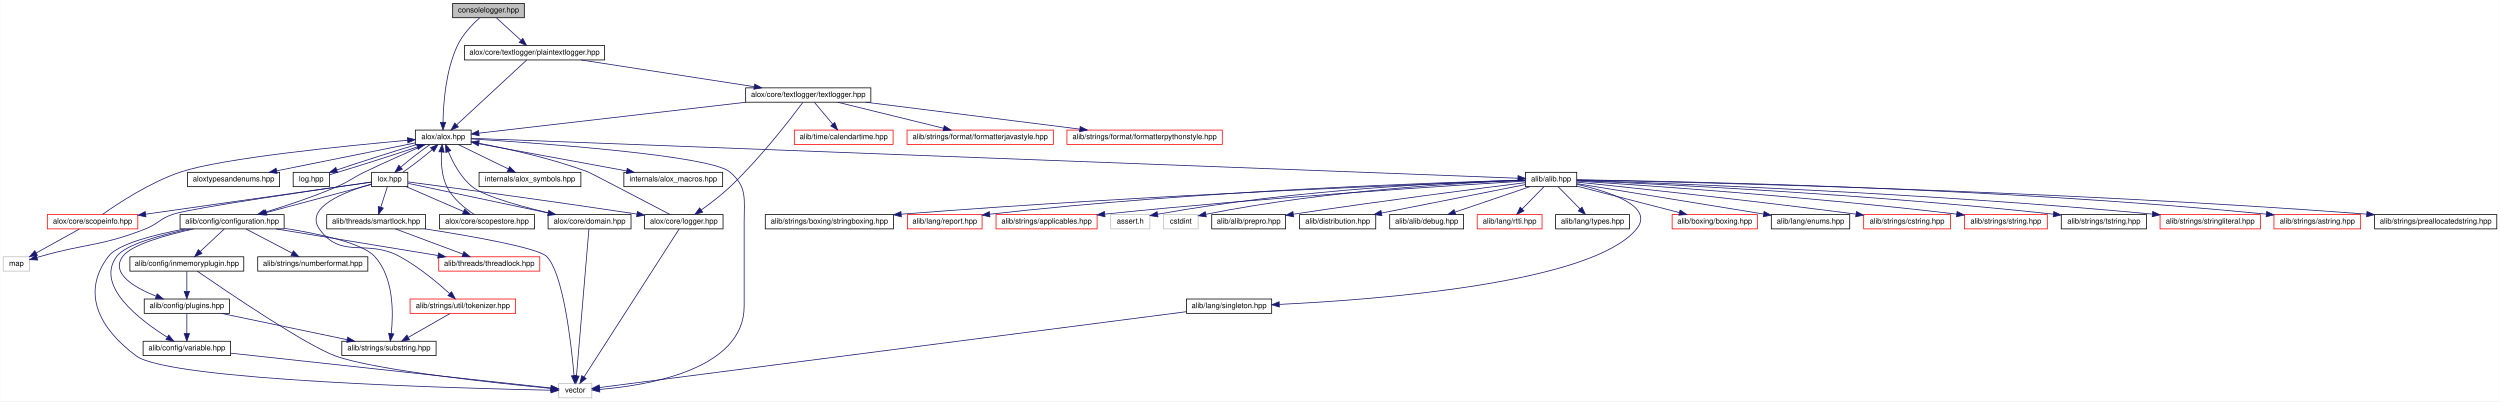
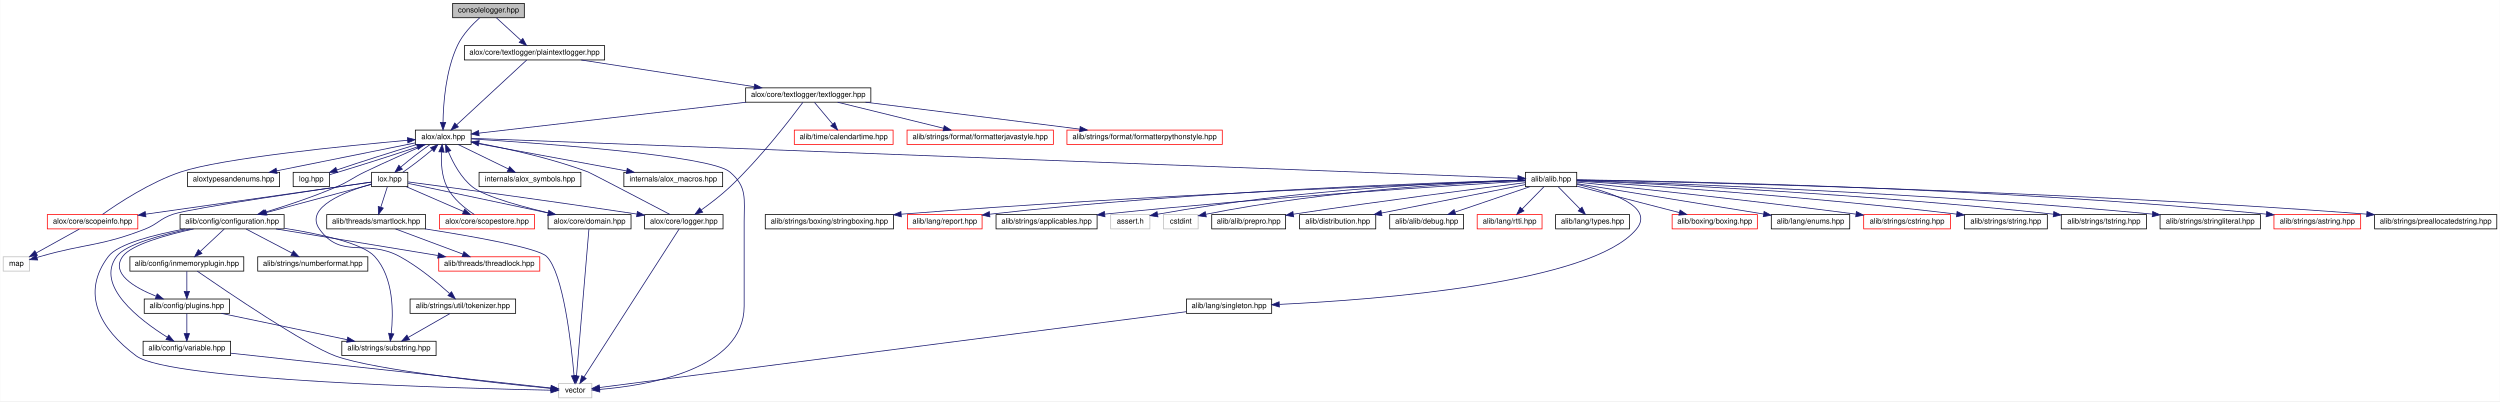
<svg xmlns="http://www.w3.org/2000/svg" xmlns:xlink="http://www.w3.org/1999/xlink" width="3315pt" height="532pt" viewBox="0.00 0.00 3314.50 532.00">
  <g id="graph0" class="graph" transform="scale(1 1) rotate(0) translate(4 528)">
    <polygon fill="#ffffff" stroke="transparent" points="-4,4 -4,-528 3310.5,-528 3310.5,4 -4,4" />
    <g id="node1" class="node">
      <polygon fill="#bfbfbf" stroke="#000000" points="596,-504.5 596,-523.5 691,-523.5 691,-504.5 596,-504.5" />
      <text text-anchor="middle" x="643.5" y="-511.5" font-family="Helvetica,sans-Serif" font-size="10.00" fill="#000000">consolelogger.hpp</text>
    </g>
    <g id="node2" class="node">
      <g id="a_node2">
        <a xlink:href="alox_8hpp.html" target="_top" xlink:title="alox/alox.hpp">
          <polygon fill="#ffffff" stroke="#000000" points="546.5,-336.5 546.5,-355.5 620.5,-355.5 620.5,-336.5 546.5,-336.5" />
          <text text-anchor="middle" x="583.5" y="-343.5" font-family="Helvetica,sans-Serif" font-size="10.00" fill="#000000">alox/alox.hpp</text>
        </a>
      </g>
    </g>
    <g id="edge1" class="edge">
      <path fill="none" stroke="#191970" d="M631.758,-504.334C622.251,-495.809 609.353,-482.51 602.5,-468 586.702,-434.551 583.569,-390.76 583.205,-365.769" />
      <polygon fill="#191970" stroke="#191970" points="586.705,-365.712 583.197,-355.715 579.705,-365.717 586.705,-365.712" />
    </g>
    <g id="node3" class="node">
      <g id="a_node3">
        <a xlink:href="plaintextlogger_8hpp.html" target="_top" xlink:title="alox/core/textlogger/plaintextlogger.hpp">
          <polygon fill="#ffffff" stroke="#000000" points="611.5,-448.5 611.5,-467.5 797.5,-467.5 797.5,-448.5 611.5,-448.5" />
          <text text-anchor="middle" x="704.5" y="-455.5" font-family="Helvetica,sans-Serif" font-size="10.00" fill="#000000">alox/core/textlogger/plaintextlogger.hpp</text>
        </a>
      </g>
    </g>
    <g id="edge2" class="edge">
      <path fill="none" stroke="#191970" d="M654.125,-504.245C663.047,-496.055 675.988,-484.175 686.519,-474.507" />
      <polygon fill="#191970" stroke="#191970" points="688.997,-476.984 693.996,-467.643 684.263,-471.827 688.997,-476.984" />
    </g>
    <g id="node4" class="node">
      <g id="a_node4">
        <a xlink:href="alib_8hpp.html" target="_top" xlink:title="alib/alib.hpp">
          <polygon fill="#ffffff" stroke="#000000" points="2018.5,-280.5 2018.5,-299.5 2086.5,-299.5 2086.5,-280.5 2018.5,-280.5" />
          <text text-anchor="middle" x="2052.5" y="-287.5" font-family="Helvetica,sans-Serif" font-size="10.00" fill="#000000">alib/alib.hpp</text>
        </a>
      </g>
    </g>
    <g id="edge3" class="edge">
      <path fill="none" stroke="#191970" d="M620.547,-344.588C822.488,-336.889 1789.391,-300.03 2008.35,-291.683" />
      <polygon fill="#191970" stroke="#191970" points="2008.64,-295.175 2018.499,-291.296 2008.373,-288.18 2008.64,-295.175" />
    </g>
    <g id="node5" class="node">
      <polygon fill="#ffffff" stroke="#bfbfbf" points="736.5,-.5 736.5,-19.5 780.5,-19.5 780.5,-.5 736.5,-.5" />
      <text text-anchor="middle" x="758.5" y="-7.5" font-family="Helvetica,sans-Serif" font-size="10.00" fill="#000000">vector</text>
    </g>
    <g id="edge4" class="edge">
      <path fill="none" stroke="#191970" d="M620.64,-343.818C711.16,-338.178 937.667,-322.002 963.5,-300 986.738,-280.208 982.5,-264.525 982.5,-234 982.5,-234 982.5,-234 982.5,-122 982.5,-37.331 852.886,-16.667 790.847,-11.626" />
      <polygon fill="#191970" stroke="#191970" points="791.024,-8.13 780.797,-10.898 790.518,-15.111 791.024,-8.13" />
    </g>
    <g id="node6" class="node">
      <g id="a_node6">
        <a xlink:href="alox__symbols_8hpp.html" target="_top" xlink:title="internals/alox_symbols.hpp">
          <polygon fill="#ffffff" stroke="#000000" points="631,-280.5 631,-299.5 766,-299.5 766,-280.5 631,-280.5" />
          <text text-anchor="middle" x="698.5" y="-287.5" font-family="Helvetica,sans-Serif" font-size="10.00" fill="#000000">internals/alox_symbols.hpp</text>
        </a>
      </g>
    </g>
    <g id="edge5" class="edge">
      <path fill="none" stroke="#191970" d="M603.269,-336.373C621.647,-327.424 649.231,-313.992 669.989,-303.884" />
      <polygon fill="#191970" stroke="#191970" points="671.53,-307.026 678.989,-299.501 668.466,-300.733 671.53,-307.026" />
    </g>
    <g id="node7" class="node">
      <g id="a_node7">
        <a xlink:href="alox__macros_8hpp.html" target="_top" xlink:title="internals/alox_macros.hpp">
          <polygon fill="#ffffff" stroke="#000000" points="823,-280.5 823,-299.5 954,-299.5 954,-280.5 823,-280.5" />
          <text text-anchor="middle" x="888.5" y="-287.5" font-family="Helvetica,sans-Serif" font-size="10.00" fill="#000000">internals/alox_macros.hpp</text>
        </a>
      </g>
    </g>
    <g id="edge6" class="edge">
      <path fill="none" stroke="#191970" d="M620.594,-339.189C671.8,-329.788 764.811,-312.71 826.634,-301.359" />
      <polygon fill="#191970" stroke="#191970" points="827.452,-304.767 836.656,-299.519 826.188,-297.882 827.452,-304.767" />
    </g>
    <g id="node8" class="node">
      <g id="a_node8">
        <a xlink:href="configuration_8hpp.html" target="_top" xlink:title="alib/config/configuration.hpp">
          <polygon fill="#ffffff" stroke="#000000" points="234.5,-224.5 234.5,-243.5 372.5,-243.5 372.5,-224.5 234.5,-224.5" />
          <text text-anchor="middle" x="303.5" y="-231.5" font-family="Helvetica,sans-Serif" font-size="10.00" fill="#000000">alib/config/configuration.hpp</text>
        </a>
      </g>
    </g>
    <g id="edge7" class="edge">
      <path fill="none" stroke="#191970" d="M560.573,-336.391C539.363,-327.376 507.049,-313.323 479.5,-300 462.318,-291.691 459.055,-287.487 441.5,-280 410.57,-266.809 374.483,-254.896 346.97,-246.5" />
      <polygon fill="#191970" stroke="#191970" points="347.832,-243.104 337.247,-243.57 345.812,-249.806 347.832,-243.104" />
    </g>
    <g id="node9" class="node">
      <g id="a_node9">
        <a xlink:href="aloxtypesandenums_8hpp.html" target="_top" xlink:title="aloxtypesandenums.hpp">
          <polygon fill="#ffffff" stroke="#000000" points="244.5,-280.5 244.5,-299.5 366.5,-299.5 366.5,-280.5 244.5,-280.5" />
          <text text-anchor="middle" x="305.5" y="-287.5" font-family="Helvetica,sans-Serif" font-size="10.00" fill="#000000">aloxtypesandenums.hpp</text>
        </a>
      </g>
    </g>
    <g id="edge8" class="edge">
      <path fill="none" stroke="#191970" d="M546.296,-338.506C499.218,-329.022 417.652,-312.592 362.649,-301.512" />
      <polygon fill="#191970" stroke="#191970" points="363.196,-298.052 352.702,-299.508 361.814,-304.914 363.196,-298.052" />
    </g>
    <g id="node10" class="node">
      <g id="a_node10">
        <a xlink:href="log_8hpp.html" target="_top" xlink:title="log.hpp">
          <polygon fill="#ffffff" stroke="#000000" points="384.5,-280.5 384.5,-299.5 432.5,-299.5 432.5,-280.5 384.5,-280.5" />
          <text text-anchor="middle" x="408.5" y="-287.5" font-family="Helvetica,sans-Serif" font-size="10.00" fill="#000000">log.hpp</text>
        </a>
      </g>
    </g>
    <g id="edge9" class="edge">
      <path fill="none" stroke="#191970" d="M548.174,-336.373C517.293,-327.074 472.929,-312.932 442.461,-302.711" />
      <polygon fill="#191970" stroke="#191970" points="443.295,-299.299 432.701,-299.408 441.051,-305.929 443.295,-299.299" />
    </g>
    <g id="node11" class="node">
      <g id="a_node11">
        <a xlink:href="lox_8hpp.html" target="_top" xlink:title="lox.hpp">
          <polygon fill="#ffffff" stroke="#000000" points="488.5,-280.5 488.5,-299.5 536.5,-299.5 536.5,-280.5 488.5,-280.5" />
          <text text-anchor="middle" x="512.5" y="-287.5" font-family="Helvetica,sans-Serif" font-size="10.00" fill="#000000">lox.hpp</text>
        </a>
      </g>
    </g>
    <g id="edge10" class="edge">
      <path fill="none" stroke="#191970" d="M565.866,-336.245C553.9,-328.055 538.521,-316.175 527.212,-306.507" />
      <polygon fill="#191970" stroke="#191970" points="529.282,-303.665 519.48,-299.643 524.635,-308.899 529.282,-303.665" />
    </g>
    <g id="edge63" class="edge">
      <path fill="none" stroke="#191970" d="M694.184,-448.451C673.556,-429.357 627.006,-386.27 601.333,-362.506" />
      <polygon fill="#191970" stroke="#191970" points="603.506,-359.749 593.79,-355.525 598.751,-364.886 603.506,-359.749" />
    </g>
    <g id="node44" class="node">
      <g id="a_node44">
        <a xlink:href="textlogger_8hpp.html" target="_top" xlink:title="alox/core/textlogger/textlogger.hpp">
          <polygon fill="#ffffff" stroke="#000000" points="984.5,-392.5 984.5,-411.5 1150.5,-411.5 1150.5,-392.5 984.5,-392.5" />
          <text text-anchor="middle" x="1067.5" y="-399.5" font-family="Helvetica,sans-Serif" font-size="10.00" fill="#000000">alox/core/textlogger/textlogger.hpp</text>
        </a>
      </g>
    </g>
    <g id="edge64" class="edge">
      <path fill="none" stroke="#191970" d="M766.49,-448.437C830.05,-438.631 928.81,-423.396 995.722,-413.073" />
      <polygon fill="#191970" stroke="#191970" points="996.417,-416.507 1005.766,-411.524 995.35,-409.589 996.417,-416.507" />
    </g>
    <g id="node12" class="node">
      <polygon fill="#ffffff" stroke="#bfbfbf" points="1468.5,-224.5 1468.5,-243.5 1520.5,-243.5 1520.5,-224.5 1468.5,-224.5" />
      <text text-anchor="middle" x="1494.5" y="-231.5" font-family="Helvetica,sans-Serif" font-size="10.00" fill="#000000">assert.h</text>
    </g>
    <g id="edge11" class="edge">
      <path fill="none" stroke="#191970" d="M2018.237,-289.24C1935.722,-286.932 1719.449,-278.037 1530.842,-243.934" />
      <polygon fill="#191970" stroke="#191970" points="1531.213,-240.444 1520.745,-242.079 1529.948,-247.329 1531.213,-240.444" />
    </g>
    <g id="node13" class="node">
      <polygon fill="#ffffff" stroke="#bfbfbf" points="1538.5,-224.5 1538.5,-243.5 1584.5,-243.5 1584.5,-224.5 1538.5,-224.5" />
      <text text-anchor="middle" x="1561.5" y="-231.5" font-family="Helvetica,sans-Serif" font-size="10.00" fill="#000000">cstdint</text>
    </g>
    <g id="edge12" class="edge">
      <path fill="none" stroke="#191970" d="M2018.459,-288.948C1943.403,-286.127 1758.05,-276.409 1594.987,-243.943" />
      <polygon fill="#191970" stroke="#191970" points="1595.272,-240.43 1584.776,-241.874 1593.881,-247.29 1595.272,-240.43" />
    </g>
    <g id="node14" class="node">
      <g id="a_node14">
        <a xlink:href="prepro_8hpp.html" target="_top" xlink:title="alib/alib/prepro.hpp">
          <polygon fill="#ffffff" stroke="#000000" points="1602.5,-224.5 1602.5,-243.5 1700.5,-243.5 1700.5,-224.5 1602.5,-224.5" />
          <text text-anchor="middle" x="1651.5" y="-231.5" font-family="Helvetica,sans-Serif" font-size="10.00" fill="#000000">alib/alib/prepro.hpp</text>
        </a>
      </g>
    </g>
    <g id="edge13" class="edge">
      <path fill="none" stroke="#191970" d="M2018.466,-285.814C1958.598,-278.365 1830.304,-262.026 1710.792,-243.999" />
      <polygon fill="#191970" stroke="#191970" points="1711.147,-240.512 1700.735,-242.474 1710.098,-247.433 1711.147,-240.512" />
    </g>
    <g id="node15" class="node">
      <g id="a_node15">
        <a xlink:href="distribution_8hpp_source.html" target="_top" xlink:title="alib/distribution.hpp">
          <polygon fill="#ffffff" stroke="#000000" points="1719,-224.5 1719,-243.5 1820,-243.5 1820,-224.5 1719,-224.5" />
          <text text-anchor="middle" x="1769.5" y="-231.5" font-family="Helvetica,sans-Serif" font-size="10.00" fill="#000000">alib/distribution.hpp</text>
        </a>
      </g>
    </g>
    <g id="edge14" class="edge">
      <path fill="none" stroke="#191970" d="M2018.364,-283.245C1971.142,-273.901 1885.22,-256.899 1827.743,-245.525" />
      <polygon fill="#191970" stroke="#191970" points="1828.201,-242.048 1817.712,-243.54 1826.842,-248.915 1828.201,-242.048" />
    </g>
    <g id="node16" class="node">
      <g id="a_node16">
        <a xlink:href="debug_8hpp.html" target="_top" xlink:title="alib/alib/debug.hpp">
          <polygon fill="#ffffff" stroke="#000000" points="1838.5,-224.5 1838.5,-243.5 1936.5,-243.5 1936.5,-224.5 1838.5,-224.5" />
          <text text-anchor="middle" x="1887.5" y="-231.5" font-family="Helvetica,sans-Serif" font-size="10.00" fill="#000000">alib/alib/debug.hpp</text>
        </a>
      </g>
    </g>
    <g id="edge15" class="edge">
      <path fill="none" stroke="#191970" d="M2024.136,-280.373C1996.817,-271.102 1955.32,-257.018 1925.226,-246.804" />
      <polygon fill="#191970" stroke="#191970" points="1926.089,-243.401 1915.494,-243.501 1923.839,-250.029 1926.089,-243.401" />
    </g>
    <g id="node17" class="node">
      <g id="a_node17">
        <a xlink:href="rtti_8hpp.html" target="_top" xlink:title="alib/lang/rtti.hpp">
          <polygon fill="#ffffff" stroke="#ff0000" points="1954.5,-224.5 1954.5,-243.5 2040.5,-243.5 2040.5,-224.5 1954.5,-224.5" />
          <text text-anchor="middle" x="1997.5" y="-231.5" font-family="Helvetica,sans-Serif" font-size="10.00" fill="#000000">alib/lang/rtti.hpp</text>
        </a>
      </g>
    </g>
    <g id="edge16" class="edge">
      <path fill="none" stroke="#191970" d="M2042.92,-280.245C2034.954,-272.135 2023.436,-260.408 2013.992,-250.792" />
      <polygon fill="#191970" stroke="#191970" points="2016.475,-248.325 2006.97,-243.643 2011.48,-253.23 2016.475,-248.325" />
    </g>
    <g id="node18" class="node">
      <g id="a_node18">
        <a xlink:href="singleton_8hpp.html" target="_top" xlink:title="alib/lang/singleton.hpp">
          <polygon fill="#ffffff" stroke="#000000" points="1569,-112.5 1569,-131.5 1682,-131.5 1682,-112.5 1569,-112.5" />
          <text text-anchor="middle" x="1625.5" y="-119.5" font-family="Helvetica,sans-Serif" font-size="10.00" fill="#000000">alib/lang/singleton.hpp</text>
        </a>
      </g>
    </g>
    <g id="edge17" class="edge">
      <path fill="none" stroke="#191970" d="M2086.541,-283.633C2128.394,-274.325 2190.943,-254.699 2165.5,-224 2106.075,-152.3 1823.277,-130.638 1692.328,-124.394" />
      <polygon fill="#191970" stroke="#191970" points="1692.181,-120.884 1682.031,-123.92 1691.859,-127.876 1692.181,-120.884" />
    </g>
    <g id="node19" class="node">
      <g id="a_node19">
        <a xlink:href="types_8hpp.html" target="_top" xlink:title="alib/lang/types.hpp">
          <polygon fill="#ffffff" stroke="#000000" points="2058.5,-224.5 2058.5,-243.5 2156.5,-243.5 2156.5,-224.5 2058.5,-224.5" />
          <text text-anchor="middle" x="2107.5" y="-231.5" font-family="Helvetica,sans-Serif" font-size="10.00" fill="#000000">alib/lang/types.hpp</text>
        </a>
      </g>
    </g>
    <g id="edge18" class="edge">
      <path fill="none" stroke="#191970" d="M2062.08,-280.245C2070.046,-272.135 2081.564,-260.408 2091.008,-250.792" />
      <polygon fill="#191970" stroke="#191970" points="2093.519,-253.23 2098.03,-243.643 2088.525,-248.325 2093.519,-253.23" />
    </g>
    <g id="node20" class="node">
      <g id="a_node20">
        <a xlink:href="boxing_8hpp.html" target="_top" xlink:title="alib/boxing/boxing.hpp">
          <polygon fill="#ffffff" stroke="#ff0000" points="2213,-224.5 2213,-243.5 2326,-243.5 2326,-224.5 2213,-224.5" />
          <text text-anchor="middle" x="2269.5" y="-231.5" font-family="Helvetica,sans-Serif" font-size="10.00" fill="#000000">alib/boxing/boxing.hpp</text>
        </a>
      </g>
    </g>
    <g id="edge19" class="edge">
      <path fill="none" stroke="#191970" d="M2086.884,-281.127C2123.539,-271.667 2181.81,-256.63 2222.646,-246.091" />
      <polygon fill="#191970" stroke="#191970" points="2223.562,-249.47 2232.37,-243.582 2221.812,-242.692 2223.562,-249.47" />
    </g>
    <g id="node21" class="node">
      <g id="a_node21">
        <a xlink:href="enums_8hpp.html" target="_top" xlink:title="alib/lang/enums.hpp">
          <polygon fill="#ffffff" stroke="#000000" points="2344.5,-224.5 2344.5,-243.5 2448.5,-243.5 2448.5,-224.5 2344.5,-224.5" />
          <text text-anchor="middle" x="2396.5" y="-231.5" font-family="Helvetica,sans-Serif" font-size="10.00" fill="#000000">alib/lang/enums.hpp</text>
        </a>
      </g>
    </g>
    <g id="edge20" class="edge">
      <path fill="none" stroke="#191970" d="M2086.918,-284.421C2138.373,-276.077 2238.683,-259.798 2334.143,-244.22" />
      <polygon fill="#191970" stroke="#191970" points="2334.952,-247.634 2344.257,-242.569 2333.824,-240.726 2334.952,-247.634" />
    </g>
    <g id="node22" class="node">
      <g id="a_node22">
        <a xlink:href="cstring_8hpp.html" target="_top" xlink:title="alib/strings/cstring.hpp">
          <polygon fill="#ffffff" stroke="#ff0000" points="2467,-224.5 2467,-243.5 2582,-243.5 2582,-224.5 2467,-224.5" />
          <text text-anchor="middle" x="2524.5" y="-231.5" font-family="Helvetica,sans-Serif" font-size="10.00" fill="#000000">alib/strings/cstring.hpp</text>
        </a>
      </g>
    </g>
    <g id="edge21" class="edge">
      <path fill="none" stroke="#191970" d="M2086.685,-286.526C2154.838,-279.513 2312.705,-262.827 2456.451,-244.099" />
      <polygon fill="#191970" stroke="#191970" points="2457.314,-247.516 2466.774,-242.747 2456.405,-240.575 2457.314,-247.516" />
    </g>
    <g id="node23" class="node">
      <g id="a_node23">
        <a xlink:href="string_8hpp.html" target="_top" xlink:title="alib/strings/string.hpp">
-           <polygon fill="#ffffff" stroke="#ff0000" points="2600.5,-224.5 2600.5,-243.5 2710.5,-243.5 2710.5,-224.5 2600.5,-224.5" />
+           <polygon fill="#ffffff" stroke="#000000" points="2600.5,-224.5 2600.5,-243.5 2710.5,-243.5 2710.5,-224.5 2600.5,-224.5" />
          <text text-anchor="middle" x="2655.5" y="-231.5" font-family="Helvetica,sans-Serif" font-size="10.00" fill="#000000">alib/strings/string.hpp</text>
        </a>
      </g>
    </g>
    <g id="edge22" class="edge">
      <path fill="none" stroke="#191970" d="M2086.638,-287.918C2170.54,-282.623 2393.715,-267.463 2590.436,-244.056" />
      <polygon fill="#191970" stroke="#191970" points="2590.864,-247.53 2600.376,-242.863 2590.03,-240.58 2590.864,-247.53" />
    </g>
    <g id="node24" class="node">
      <g id="a_node24">
        <a xlink:href="tstring_8hpp.html" target="_top" xlink:title="alib/strings/tstring.hpp">
          <polygon fill="#ffffff" stroke="#000000" points="2729,-224.5 2729,-243.5 2842,-243.5 2842,-224.5 2729,-224.5" />
          <text text-anchor="middle" x="2785.5" y="-231.5" font-family="Helvetica,sans-Serif" font-size="10.00" fill="#000000">alib/strings/tstring.hpp</text>
        </a>
      </g>
    </g>
    <g id="edge23" class="edge">
      <path fill="none" stroke="#191970" d="M2086.6,-288.631C2183.694,-284.526 2470.099,-270.966 2718.713,-244.001" />
      <polygon fill="#191970" stroke="#191970" points="2719.097,-247.48 2728.657,-242.913 2718.336,-240.522 2719.097,-247.48" />
    </g>
    <g id="node25" class="node">
      <g id="a_node25">
        <a xlink:href="stringliteral_8hpp.html" target="_top" xlink:title="alib/strings/stringliteral.hpp">
-           <polygon fill="#ffffff" stroke="#ff0000" points="2860,-224.5 2860,-243.5 2993,-243.5 2993,-224.5 2860,-224.5" />
+           <polygon fill="#ffffff" stroke="#000000" points="2860,-224.5 2860,-243.5 2993,-243.5 2993,-224.5 2860,-224.5" />
          <text text-anchor="middle" x="2926.5" y="-231.5" font-family="Helvetica,sans-Serif" font-size="10.00" fill="#000000">alib/strings/stringliteral.hpp</text>
        </a>
      </g>
    </g>
    <g id="edge24" class="edge">
      <path fill="none" stroke="#191970" d="M2086.835,-288.945C2196.474,-285.381 2548.171,-272.443 2849.622,-244.119" />
      <polygon fill="#191970" stroke="#191970" points="2850.248,-247.575 2859.874,-243.148 2849.588,-240.606 2850.248,-247.575" />
    </g>
    <g id="node26" class="node">
      <g id="a_node26">
        <a xlink:href="astring_8hpp.html" target="_top" xlink:title="alib/strings/astring.hpp">
          <polygon fill="#ffffff" stroke="#ff0000" points="3011,-224.5 3011,-243.5 3126,-243.5 3126,-224.5 3011,-224.5" />
          <text text-anchor="middle" x="3068.5" y="-231.5" font-family="Helvetica,sans-Serif" font-size="10.00" fill="#000000">alib/strings/astring.hpp</text>
        </a>
      </g>
    </g>
    <g id="edge25" class="edge">
      <path fill="none" stroke="#191970" d="M2086.674,-289.604C2209.12,-287.919 2637.489,-279.745 3000.763,-244.082" />
      <polygon fill="#191970" stroke="#191970" points="3001.344,-247.542 3010.951,-243.073 3000.654,-240.576 3001.344,-247.542" />
    </g>
    <g id="node27" class="node">
      <g id="a_node27">
        <a xlink:href="preallocatedstring_8hpp.html" target="_top" xlink:title="alib/strings/preallocatedstring.hpp">
          <polygon fill="#ffffff" stroke="#000000" points="3144.5,-224.5 3144.5,-243.5 3306.5,-243.5 3306.5,-224.5 3144.5,-224.5" />
          <text text-anchor="middle" x="3225.5" y="-231.5" font-family="Helvetica,sans-Serif" font-size="10.00" fill="#000000">alib/strings/preallocatedstring.hpp</text>
        </a>
      </g>
    </g>
    <g id="edge26" class="edge">
      <path fill="none" stroke="#191970" d="M2086.693,-289.397C2219.639,-286.873 2715.091,-275.808 3133.899,-244.075" />
      <polygon fill="#191970" stroke="#191970" points="3134.384,-247.548 3144.088,-243.298 3133.851,-240.568 3134.384,-247.548" />
    </g>
    <g id="node28" class="node">
      <g id="a_node28">
        <a xlink:href="stringboxing_8hpp.html" target="_top" xlink:title="alib/strings/boxing/stringboxing.hpp">
          <polygon fill="#ffffff" stroke="#000000" points="1010.5,-224.5 1010.5,-243.5 1180.5,-243.5 1180.5,-224.5 1010.5,-224.5" />
          <text text-anchor="middle" x="1095.5" y="-231.5" font-family="Helvetica,sans-Serif" font-size="10.00" fill="#000000">alib/strings/boxing/stringboxing.hpp</text>
        </a>
      </g>
    </g>
    <g id="edge27" class="edge">
      <path fill="none" stroke="#191970" d="M2018.373,-288.812C1903.483,-284.678 1520.051,-269.798 1190.889,-243.986" />
      <polygon fill="#191970" stroke="#191970" points="1190.92,-240.478 1180.676,-243.18 1190.37,-247.456 1190.92,-240.478" />
    </g>
    <g id="node29" class="node">
      <g id="a_node29">
        <a xlink:href="report_8hpp.html" target="_top" xlink:title="alib/lang/report.hpp">
          <polygon fill="#ffffff" stroke="#ff0000" points="1199,-224.5 1199,-243.5 1298,-243.5 1298,-224.5 1199,-224.5" />
          <text text-anchor="middle" x="1248.5" y="-231.5" font-family="Helvetica,sans-Serif" font-size="10.00" fill="#000000">alib/lang/report.hpp</text>
        </a>
      </g>
    </g>
    <g id="edge28" class="edge">
      <path fill="none" stroke="#191970" d="M2018.228,-289.179C1913.471,-286.395 1588.162,-275.718 1307.968,-243.925" />
      <polygon fill="#191970" stroke="#191970" points="1308.353,-240.447 1298.02,-242.786 1307.556,-247.401 1308.353,-240.447" />
    </g>
    <g id="node30" class="node">
      <g id="a_node30">
        <a xlink:href="applicables_8hpp.html" target="_top" xlink:title="alib/strings/applicables.hpp">
-           <polygon fill="#ffffff" stroke="#ff0000" points="1316.5,-224.5 1316.5,-243.5 1450.5,-243.5 1450.5,-224.5 1316.5,-224.5" />
+           <polygon fill="#ffffff" stroke="#000000" points="1316.5,-224.5 1316.5,-243.5 1450.5,-243.5 1450.5,-224.5 1316.5,-224.5" />
          <text text-anchor="middle" x="1383.5" y="-231.5" font-family="Helvetica,sans-Serif" font-size="10.00" fill="#000000">alib/strings/applicables.hpp</text>
        </a>
      </g>
    </g>
    <g id="edge29" class="edge">
      <path fill="none" stroke="#191970" d="M2018.348,-287.991C1928.739,-282.584 1679.284,-266.654 1460.671,-244.074" />
      <polygon fill="#191970" stroke="#191970" points="1460.922,-240.582 1450.614,-243.028 1460.198,-247.544 1460.922,-240.582" />
    </g>
    <g id="edge31" class="edge">
      <path fill="none" stroke="#191970" d="M241.137,-224.468C200.223,-216.793 152.05,-204.554 139.5,-188 102.692,-139.447 127.545,-92.272 176.5,-56 220.824,-23.159 610.657,-12.908 726.299,-10.575" />
      <polygon fill="#191970" stroke="#191970" points="726.38,-14.075 736.309,-10.38 726.243,-7.076 726.38,-14.075" />
    </g>
    <g id="node31" class="node">
      <g id="a_node31">
        <a xlink:href="threadlock_8hpp.html" target="_top" xlink:title="alib/threads/threadlock.hpp">
          <polygon fill="#ffffff" stroke="#ff0000" points="577.5,-168.5 577.5,-187.5 711.5,-187.5 711.5,-168.5 577.5,-168.5" />
          <text text-anchor="middle" x="644.5" y="-175.5" font-family="Helvetica,sans-Serif" font-size="10.00" fill="#000000">alib/threads/threadlock.hpp</text>
        </a>
      </g>
    </g>
    <g id="edge32" class="edge">
      <path fill="none" stroke="#191970" d="M361.733,-224.437C421.195,-214.672 513.454,-199.521 576.297,-189.201" />
      <polygon fill="#191970" stroke="#191970" points="577.207,-192.598 586.508,-187.524 576.073,-185.69 577.207,-192.598" />
    </g>
    <g id="node32" class="node">
      <g id="a_node32">
        <a xlink:href="substring_8hpp.html" target="_top" xlink:title="alib/strings/substring.hpp">
          <polygon fill="#ffffff" stroke="#000000" points="449,-56.5 449,-75.5 574,-75.5 574,-56.5 449,-56.5" />
          <text text-anchor="middle" x="511.5" y="-63.5" font-family="Helvetica,sans-Serif" font-size="10.00" fill="#000000">alib/strings/substring.hpp</text>
        </a>
      </g>
    </g>
    <g id="edge33" class="edge">
      <path fill="none" stroke="#191970" d="M372.905,-225.261C419.898,-217.876 476.275,-205.653 492.5,-188 518.139,-160.105 517.431,-112.572 514.536,-85.816" />
      <polygon fill="#191970" stroke="#191970" points="517.986,-85.207 513.232,-75.739 511.044,-86.106 517.986,-85.207" />
    </g>
    <g id="node33" class="node">
      <g id="a_node33">
        <a xlink:href="numberformat_8hpp.html" target="_top" xlink:title="alib/strings/numberformat.hpp">
          <polygon fill="#ffffff" stroke="#000000" points="337.5,-168.5 337.5,-187.5 483.5,-187.5 483.5,-168.5 337.5,-168.5" />
          <text text-anchor="middle" x="410.5" y="-175.5" font-family="Helvetica,sans-Serif" font-size="10.00" fill="#000000">alib/strings/numberformat.hpp</text>
        </a>
      </g>
    </g>
    <g id="edge34" class="edge">
      <path fill="none" stroke="#191970" d="M322.138,-224.245C338.939,-215.453 363.863,-202.408 382.962,-192.412" />
      <polygon fill="#191970" stroke="#191970" points="384.839,-195.381 392.076,-187.643 381.593,-189.179 384.839,-195.381" />
    </g>
    <g id="node34" class="node">
      <g id="a_node34">
        <a xlink:href="variable_8hpp.html" target="_top" xlink:title="alib/config/variable.hpp">
          <polygon fill="#ffffff" stroke="#000000" points="185.5,-56.5 185.5,-75.5 301.5,-75.5 301.5,-56.5 185.5,-56.5" />
          <text text-anchor="middle" x="243.5" y="-63.5" font-family="Helvetica,sans-Serif" font-size="10.00" fill="#000000">alib/config/variable.hpp</text>
        </a>
      </g>
    </g>
    <g id="edge35" class="edge">
      <path fill="none" stroke="#191970" d="M248.112,-224.492C209.337,-216.577 162.416,-204.026 150.5,-188 121.566,-149.088 180.83,-103.815 217.472,-80.912" />
      <polygon fill="#191970" stroke="#191970" points="219.505,-83.772 226.233,-75.588 215.87,-77.79 219.505,-83.772" />
    </g>
    <g id="node35" class="node">
      <g id="a_node35">
        <a xlink:href="plugins_8hpp.html" target="_top" xlink:title="alib/config/plugins.hpp">
          <polygon fill="#ffffff" stroke="#000000" points="187,-112.5 187,-131.5 300,-131.5 300,-112.5 187,-112.5" />
          <text text-anchor="middle" x="243.5" y="-119.5" font-family="Helvetica,sans-Serif" font-size="10.00" fill="#000000">alib/config/plugins.hpp</text>
        </a>
      </g>
    </g>
    <g id="edge36" class="edge">
      <path fill="none" stroke="#191970" d="M252.499,-224.437C215.447,-216.332 169.886,-203.558 158.5,-188 142.093,-165.582 173.421,-146.94 202.567,-135.251" />
      <polygon fill="#191970" stroke="#191970" points="204.189,-138.379 212.296,-131.558 201.704,-131.835 204.189,-138.379" />
    </g>
    <g id="node36" class="node">
      <g id="a_node36">
        <a xlink:href="inmemoryplugin_8hpp.html" target="_top" xlink:title="alib/config/inmemoryplugin.hpp">
          <polygon fill="#ffffff" stroke="#000000" points="168,-168.5 168,-187.5 319,-187.5 319,-168.5 168,-168.5" />
          <text text-anchor="middle" x="243.5" y="-175.5" font-family="Helvetica,sans-Serif" font-size="10.00" fill="#000000">alib/config/inmemoryplugin.hpp</text>
        </a>
      </g>
    </g>
    <g id="edge37" class="edge">
      <path fill="none" stroke="#191970" d="M293.049,-224.245C284.273,-216.055 271.545,-204.175 261.186,-194.507" />
      <polygon fill="#191970" stroke="#191970" points="263.53,-191.907 253.831,-187.643 258.754,-197.025 263.53,-191.907" />
    </g>
    <g id="edge43" class="edge">
      <path fill="none" stroke="#191970" d="M432.612,-296.29C462.882,-305.17 514.616,-321.583 549.015,-333.113" />
      <polygon fill="#191970" stroke="#191970" points="548.064,-336.486 558.659,-336.373 550.306,-329.855 548.064,-336.486" />
    </g>
    <g id="edge44" class="edge">
      <path fill="none" stroke="#191970" d="M529.971,-299.643C541.905,-307.8 557.287,-319.673 568.634,-329.361" />
      <polygon fill="#191970" stroke="#191970" points="566.595,-332.231 576.4,-336.245 571.239,-326.993 566.595,-332.231" />
    </g>
    <g id="edge45" class="edge">
      <path fill="none" stroke="#191970" d="M488.116,-283.466C454.123,-274.358 391.862,-257.676 349.116,-246.222" />
      <polygon fill="#191970" stroke="#191970" points="349.801,-242.783 339.236,-243.575 347.99,-249.544 349.801,-242.783" />
    </g>
    <g id="node37" class="node">
      <polygon fill="#ffffff" stroke="#bfbfbf" points="0,-168.5 0,-187.5 35,-187.5 35,-168.5 0,-168.5" />
      <text text-anchor="middle" x="17.5" y="-175.5" font-family="Helvetica,sans-Serif" font-size="10.00" fill="#000000">map</text>
    </g>
    <g id="edge46" class="edge">
      <path fill="none" stroke="#191970" d="M488.174,-286.564C423.465,-277.358 250.334,-252.277 225.5,-244 207.394,-237.966 205.295,-230.899 187.5,-224 128.4,-201.089 110.434,-205.458 49.5,-188 48.031,-187.579 46.527,-187.139 45.011,-186.689" />
      <polygon fill="#191970" stroke="#191970" points="45.646,-183.224 35.06,-183.653 43.603,-189.919 45.646,-183.224" />
    </g>
    <g id="node38" class="node">
      <g id="a_node38">
        <a xlink:href="smartlock_8hpp.html" target="_top" xlink:title="alib/threads/smartlock.hpp">
          <polygon fill="#ffffff" stroke="#000000" points="429,-224.5 429,-243.5 560,-243.5 560,-224.5 429,-224.5" />
          <text text-anchor="middle" x="494.5" y="-231.5" font-family="Helvetica,sans-Serif" font-size="10.00" fill="#000000">alib/threads/smartlock.hpp</text>
        </a>
      </g>
    </g>
    <g id="edge47" class="edge">
      <path fill="none" stroke="#191970" d="M509.365,-280.245C506.99,-272.858 503.651,-262.469 500.738,-253.409" />
      <polygon fill="#191970" stroke="#191970" points="503.992,-252.092 497.599,-243.643 497.327,-254.234 503.992,-252.092" />
    </g>
    <g id="node39" class="node">
      <g id="a_node39">
        <a xlink:href="tokenizer_8hpp.html" target="_top" xlink:title="alib/strings/util/tokenizer.hpp">
-           <polygon fill="#ffffff" stroke="#ff0000" points="539.5,-112.5 539.5,-131.5 679.5,-131.5 679.5,-112.5 539.5,-112.5" />
+           <polygon fill="#ffffff" stroke="#000000" points="539.5,-112.5 539.5,-131.5 679.5,-131.5 679.5,-112.5 539.5,-112.5" />
          <text text-anchor="middle" x="609.5" y="-119.5" font-family="Helvetica,sans-Serif" font-size="10.00" fill="#000000">alib/strings/util/tokenizer.hpp</text>
        </a>
      </g>
    </g>
    <g id="edge48" class="edge">
      <path fill="none" stroke="#191970" d="M488.419,-283.986C454.372,-274.293 398.514,-253.291 419.5,-224 448.478,-183.555 481.758,-211.708 525.5,-188 550.493,-174.454 575.671,-153.468 591.853,-138.808" />
      <polygon fill="#191970" stroke="#191970" points="594.477,-141.148 599.446,-131.791 589.726,-136.007 594.477,-141.148" />
    </g>
    <g id="node40" class="node">
      <g id="a_node40">
        <a xlink:href="scopeinfo_8hpp.html" target="_top" xlink:title="alox/core/scopeinfo.hpp">
          <polygon fill="#ffffff" stroke="#ff0000" points="58.5,-224.5 58.5,-243.5 178.5,-243.5 178.5,-224.5 58.5,-224.5" />
          <text text-anchor="middle" x="118.5" y="-231.5" font-family="Helvetica,sans-Serif" font-size="10.00" fill="#000000">alox/core/scopeinfo.hpp</text>
        </a>
      </g>
    </g>
    <g id="edge49" class="edge">
      <path fill="none" stroke="#191970" d="M488.447,-286.581C430.048,-278.281 278.973,-256.808 188.973,-244.016" />
      <polygon fill="#191970" stroke="#191970" points="189.241,-240.519 178.848,-242.577 188.256,-247.45 189.241,-240.519" />
    </g>
    <g id="node41" class="node">
      <g id="a_node41">
        <a xlink:href="logger_8hpp.html" target="_top" xlink:title="alox/core/logger.hpp">
          <polygon fill="#ffffff" stroke="#000000" points="850.5,-224.5 850.5,-243.5 954.5,-243.5 954.5,-224.5 850.5,-224.5" />
          <text text-anchor="middle" x="902.5" y="-231.5" font-family="Helvetica,sans-Serif" font-size="10.00" fill="#000000">alox/core/logger.hpp</text>
        </a>
      </g>
    </g>
    <g id="edge50" class="edge">
      <path fill="none" stroke="#191970" d="M536.88,-286.791C589.992,-279.759 720.355,-262.266 840.19,-244.173" />
      <polygon fill="#191970" stroke="#191970" points="840.907,-247.604 850.269,-242.645 839.858,-240.683 840.907,-247.604" />
    </g>
    <g id="node42" class="node">
      <g id="a_node42">
        <a xlink:href="domain_8hpp.html" target="_top" xlink:title="alox/core/domain.hpp">
          <polygon fill="#ffffff" stroke="#000000" points="722.5,-224.5 722.5,-243.5 832.5,-243.5 832.5,-224.5 722.5,-224.5" />
          <text text-anchor="middle" x="777.5" y="-231.5" font-family="Helvetica,sans-Serif" font-size="10.00" fill="#000000">alox/core/domain.hpp</text>
        </a>
      </g>
    </g>
    <g id="edge51" class="edge">
      <path fill="none" stroke="#191970" d="M536.956,-284.832C578.899,-275.969 665.535,-257.66 722.572,-245.607" />
      <polygon fill="#191970" stroke="#191970" points="723.449,-249 732.509,-243.508 722.001,-242.151 723.449,-249" />
    </g>
    <g id="node43" class="node">
      <g id="a_node43">
        <a xlink:href="scopestore_8hpp.html" target="_top" xlink:title="alox/core/scopestore.hpp">
-           <polygon fill="#ffffff" stroke="#000000" points="578.5,-224.5 578.5,-243.5 704.5,-243.5 704.5,-224.5 578.5,-224.5" />
+           <polygon fill="#ffffff" stroke="#ff0000" points="578.5,-224.5 578.5,-243.5 704.5,-243.5 704.5,-224.5 578.5,-224.5" />
          <text text-anchor="middle" x="641.5" y="-231.5" font-family="Helvetica,sans-Serif" font-size="10.00" fill="#000000">alox/core/scopestore.hpp</text>
        </a>
      </g>
    </g>
    <g id="edge52" class="edge">
      <path fill="none" stroke="#191970" d="M534.676,-280.373C555.477,-271.344 586.792,-257.749 610.146,-247.611" />
      <polygon fill="#191970" stroke="#191970" points="611.834,-250.694 619.614,-243.501 609.047,-244.273 611.834,-250.694" />
    </g>
    <g id="edge30" class="edge">
      <path fill="none" stroke="#191970" d="M1568.948,-114.695C1402.919,-93.247 920.422,-30.917 790.849,-14.179" />
      <polygon fill="#191970" stroke="#191970" points="791.139,-10.687 780.773,-12.877 790.242,-17.63 791.139,-10.687" />
    </g>
    <g id="edge38" class="edge">
      <path fill="none" stroke="#191970" d="M301.576,-59.685C410.304,-47.862 641.257,-22.749 726.241,-13.508" />
      <polygon fill="#191970" stroke="#191970" points="726.76,-16.972 736.323,-12.411 726.004,-10.013 726.76,-16.972" />
    </g>
    <g id="edge39" class="edge">
      <path fill="none" stroke="#191970" d="M289.266,-112.437C335.421,-102.793 406.718,-87.895 456.054,-77.586" />
      <polygon fill="#191970" stroke="#191970" points="456.85,-80.995 465.922,-75.524 455.418,-74.143 456.85,-80.995" />
    </g>
    <g id="edge40" class="edge">
      <path fill="none" stroke="#191970" d="M243.5,-112.246C243.5,-104.938 243.5,-94.694 243.5,-85.705" />
      <polygon fill="#191970" stroke="#191970" points="247,-85.643 243.5,-75.643 240,-85.643 247,-85.643" />
    </g>
    <g id="edge41" class="edge">
      <path fill="none" stroke="#191970" d="M257.26,-168.44C295.199,-142.25 401.091,-70.344 440.5,-56 492.728,-36.99 656.326,-19.703 726.268,-12.975" />
      <polygon fill="#191970" stroke="#191970" points="726.647,-16.455 736.271,-12.024 725.984,-9.486 726.647,-16.455" />
    </g>
    <g id="edge42" class="edge">
      <path fill="none" stroke="#191970" d="M243.5,-168.245C243.5,-160.938 243.5,-150.694 243.5,-141.705" />
      <polygon fill="#191970" stroke="#191970" points="247,-141.643 243.5,-131.643 240,-141.643 247,-141.643" />
    </g>
    <g id="edge53" class="edge">
      <path fill="none" stroke="#191970" d="M559.456,-224.474C622.076,-214.707 709.014,-199.377 720.5,-188 742.71,-166.001 753.288,-71.678 756.947,-29.969" />
      <polygon fill="#191970" stroke="#191970" points="760.442,-30.176 757.783,-19.92 753.466,-29.596 760.442,-30.176" />
    </g>
    <g id="edge54" class="edge">
      <path fill="none" stroke="#191970" d="M520.286,-224.373C544.905,-215.182 582.19,-201.262 609.487,-191.071" />
      <polygon fill="#191970" stroke="#191970" points="610.906,-194.278 619.051,-187.501 608.458,-187.72 610.906,-194.278" />
    </g>
    <g id="edge55" class="edge">
      <path fill="none" stroke="#191970" d="M592.43,-112.246C577.253,-103.573 554.838,-90.764 537.444,-80.825" />
      <polygon fill="#191970" stroke="#191970" points="538.794,-77.565 528.375,-75.643 535.321,-83.643 538.794,-77.565" />
    </g>
    <g id="edge56" class="edge">
      <path fill="none" stroke="#191970" d="M131.741,-243.74C152.628,-258.559 195.022,-286.473 235.5,-300 290.236,-318.292 454.464,-334.696 536.209,-341.994" />
      <polygon fill="#191970" stroke="#191970" points="535.961,-345.486 546.23,-342.88 536.577,-338.513 535.961,-345.486" />
    </g>
    <g id="edge57" class="edge">
      <path fill="none" stroke="#191970" d="M100.907,-224.245C85.121,-215.493 61.736,-202.527 43.741,-192.55" />
      <polygon fill="#191970" stroke="#191970" points="45.334,-189.431 34.891,-187.643 41.94,-195.553 45.334,-189.431" />
    </g>
    <g id="edge58" class="edge">
      <path fill="none" stroke="#191970" d="M884.257,-243.553C849.801,-261.587 778.323,-298.947 775.5,-300 727.495,-317.916 670.086,-330.594 630.624,-338.042" />
      <polygon fill="#191970" stroke="#191970" points="629.941,-334.608 620.744,-339.868 631.214,-341.492 629.941,-334.608" />
    </g>
    <g id="edge59" class="edge">
      <path fill="none" stroke="#191970" d="M896.312,-224.375C874.249,-190.054 799.202,-73.314 770.134,-28.097" />
      <polygon fill="#191970" stroke="#191970" points="773.016,-26.108 764.664,-19.589 767.128,-29.894 773.016,-26.108" />
    </g>
    <g id="edge60" class="edge">
      <path fill="none" stroke="#191970" d="M732.165,-243.58C692.853,-252.575 639.648,-266.614 622.5,-280 607.135,-291.994 596.586,-311.865 590.372,-326.675" />
      <polygon fill="#191970" stroke="#191970" points="586.961,-325.791 586.606,-336.38 593.486,-328.324 586.961,-325.791" />
    </g>
    <g id="edge61" class="edge">
      <path fill="none" stroke="#191970" d="M776.684,-224.375C773.809,-190.485 764.118,-76.232 760.182,-29.833" />
      <polygon fill="#191970" stroke="#191970" points="763.646,-29.258 759.313,-19.589 756.671,-29.849 763.646,-29.258" />
    </g>
    <g id="edge62" class="edge">
      <path fill="none" stroke="#191970" d="M624.723,-243.542C612.384,-251.554 596.435,-264.216 588.5,-280 581.323,-294.277 580.468,-312.519 581.184,-326.205" />
      <polygon fill="#191970" stroke="#191970" points="577.72,-326.773 582.051,-336.442 584.695,-326.182 577.72,-326.773" />
    </g>
    <g id="edge65" class="edge">
      <path fill="none" stroke="#191970" d="M985.122,-392.469C883.163,-380.672 712.967,-360.98 630.774,-351.47" />
      <polygon fill="#191970" stroke="#191970" points="631.059,-347.979 620.723,-350.307 630.254,-354.933 631.059,-347.979" />
    </g>
    <g id="edge66" class="edge">
      <path fill="none" stroke="#191970" d="M1060.325,-392.197C1044.297,-370.631 1003.817,-317.975 963.5,-280 951.805,-268.984 937.521,-258.095 925.716,-249.678" />
      <polygon fill="#191970" stroke="#191970" points="927.457,-246.625 917.256,-243.763 923.446,-252.362 927.457,-246.625" />
    </g>
    <g id="node45" class="node">
      <g id="a_node45">
        <a xlink:href="calendartime_8hpp.html" target="_top" xlink:title="alib/time/calendartime.hpp">
          <polygon fill="#ffffff" stroke="#ff0000" points="1049,-336.5 1049,-355.5 1180,-355.5 1180,-336.5 1049,-336.5" />
          <text text-anchor="middle" x="1114.5" y="-343.5" font-family="Helvetica,sans-Serif" font-size="10.00" fill="#000000">alib/time/calendartime.hpp</text>
        </a>
      </g>
    </g>
    <g id="edge67" class="edge">
      <path fill="none" stroke="#191970" d="M1075.687,-392.245C1082.359,-384.296 1091.948,-372.871 1099.925,-363.366" />
      <polygon fill="#191970" stroke="#191970" points="1102.659,-365.553 1106.407,-355.643 1097.297,-361.052 1102.659,-365.553" />
    </g>
    <g id="node46" class="node">
      <g id="a_node46">
        <a xlink:href="formatterjavastyle_8hpp.html" target="_top" xlink:title="alib/strings/format/formatterjavastyle.hpp">
          <polygon fill="#ffffff" stroke="#ff0000" points="1198.5,-336.5 1198.5,-355.5 1392.5,-355.5 1392.5,-336.5 1198.5,-336.5" />
          <text text-anchor="middle" x="1295.5" y="-343.5" font-family="Helvetica,sans-Serif" font-size="10.00" fill="#000000">alib/strings/format/formatterjavastyle.hpp</text>
        </a>
      </g>
    </g>
    <g id="edge68" class="edge">
      <path fill="none" stroke="#191970" d="M1106.436,-392.437C1145.292,-382.893 1205.093,-368.205 1247.009,-357.91" />
      <polygon fill="#191970" stroke="#191970" points="1247.849,-361.308 1256.725,-355.524 1246.179,-354.51 1247.849,-361.308" />
    </g>
    <g id="node47" class="node">
      <g id="a_node47">
        <a xlink:href="formatterpythonstyle_8hpp.html" target="_top" xlink:title="alib/strings/format/formatterpythonstyle.hpp">
          <polygon fill="#ffffff" stroke="#ff0000" points="1410.5,-336.5 1410.5,-355.5 1616.5,-355.5 1616.5,-336.5 1410.5,-336.5" />
          <text text-anchor="middle" x="1513.5" y="-343.5" font-family="Helvetica,sans-Serif" font-size="10.00" fill="#000000">alib/strings/format/formatterpythonstyle.hpp</text>
        </a>
      </g>
    </g>
    <g id="edge69" class="edge">
      <path fill="none" stroke="#191970" d="M1143.41,-392.469C1222.183,-382.578 1345.156,-367.137 1427.478,-356.801" />
      <polygon fill="#191970" stroke="#191970" points="1428.075,-360.254 1437.561,-355.535 1427.203,-353.308 1428.075,-360.254" />
    </g>
  </g>
</svg>
